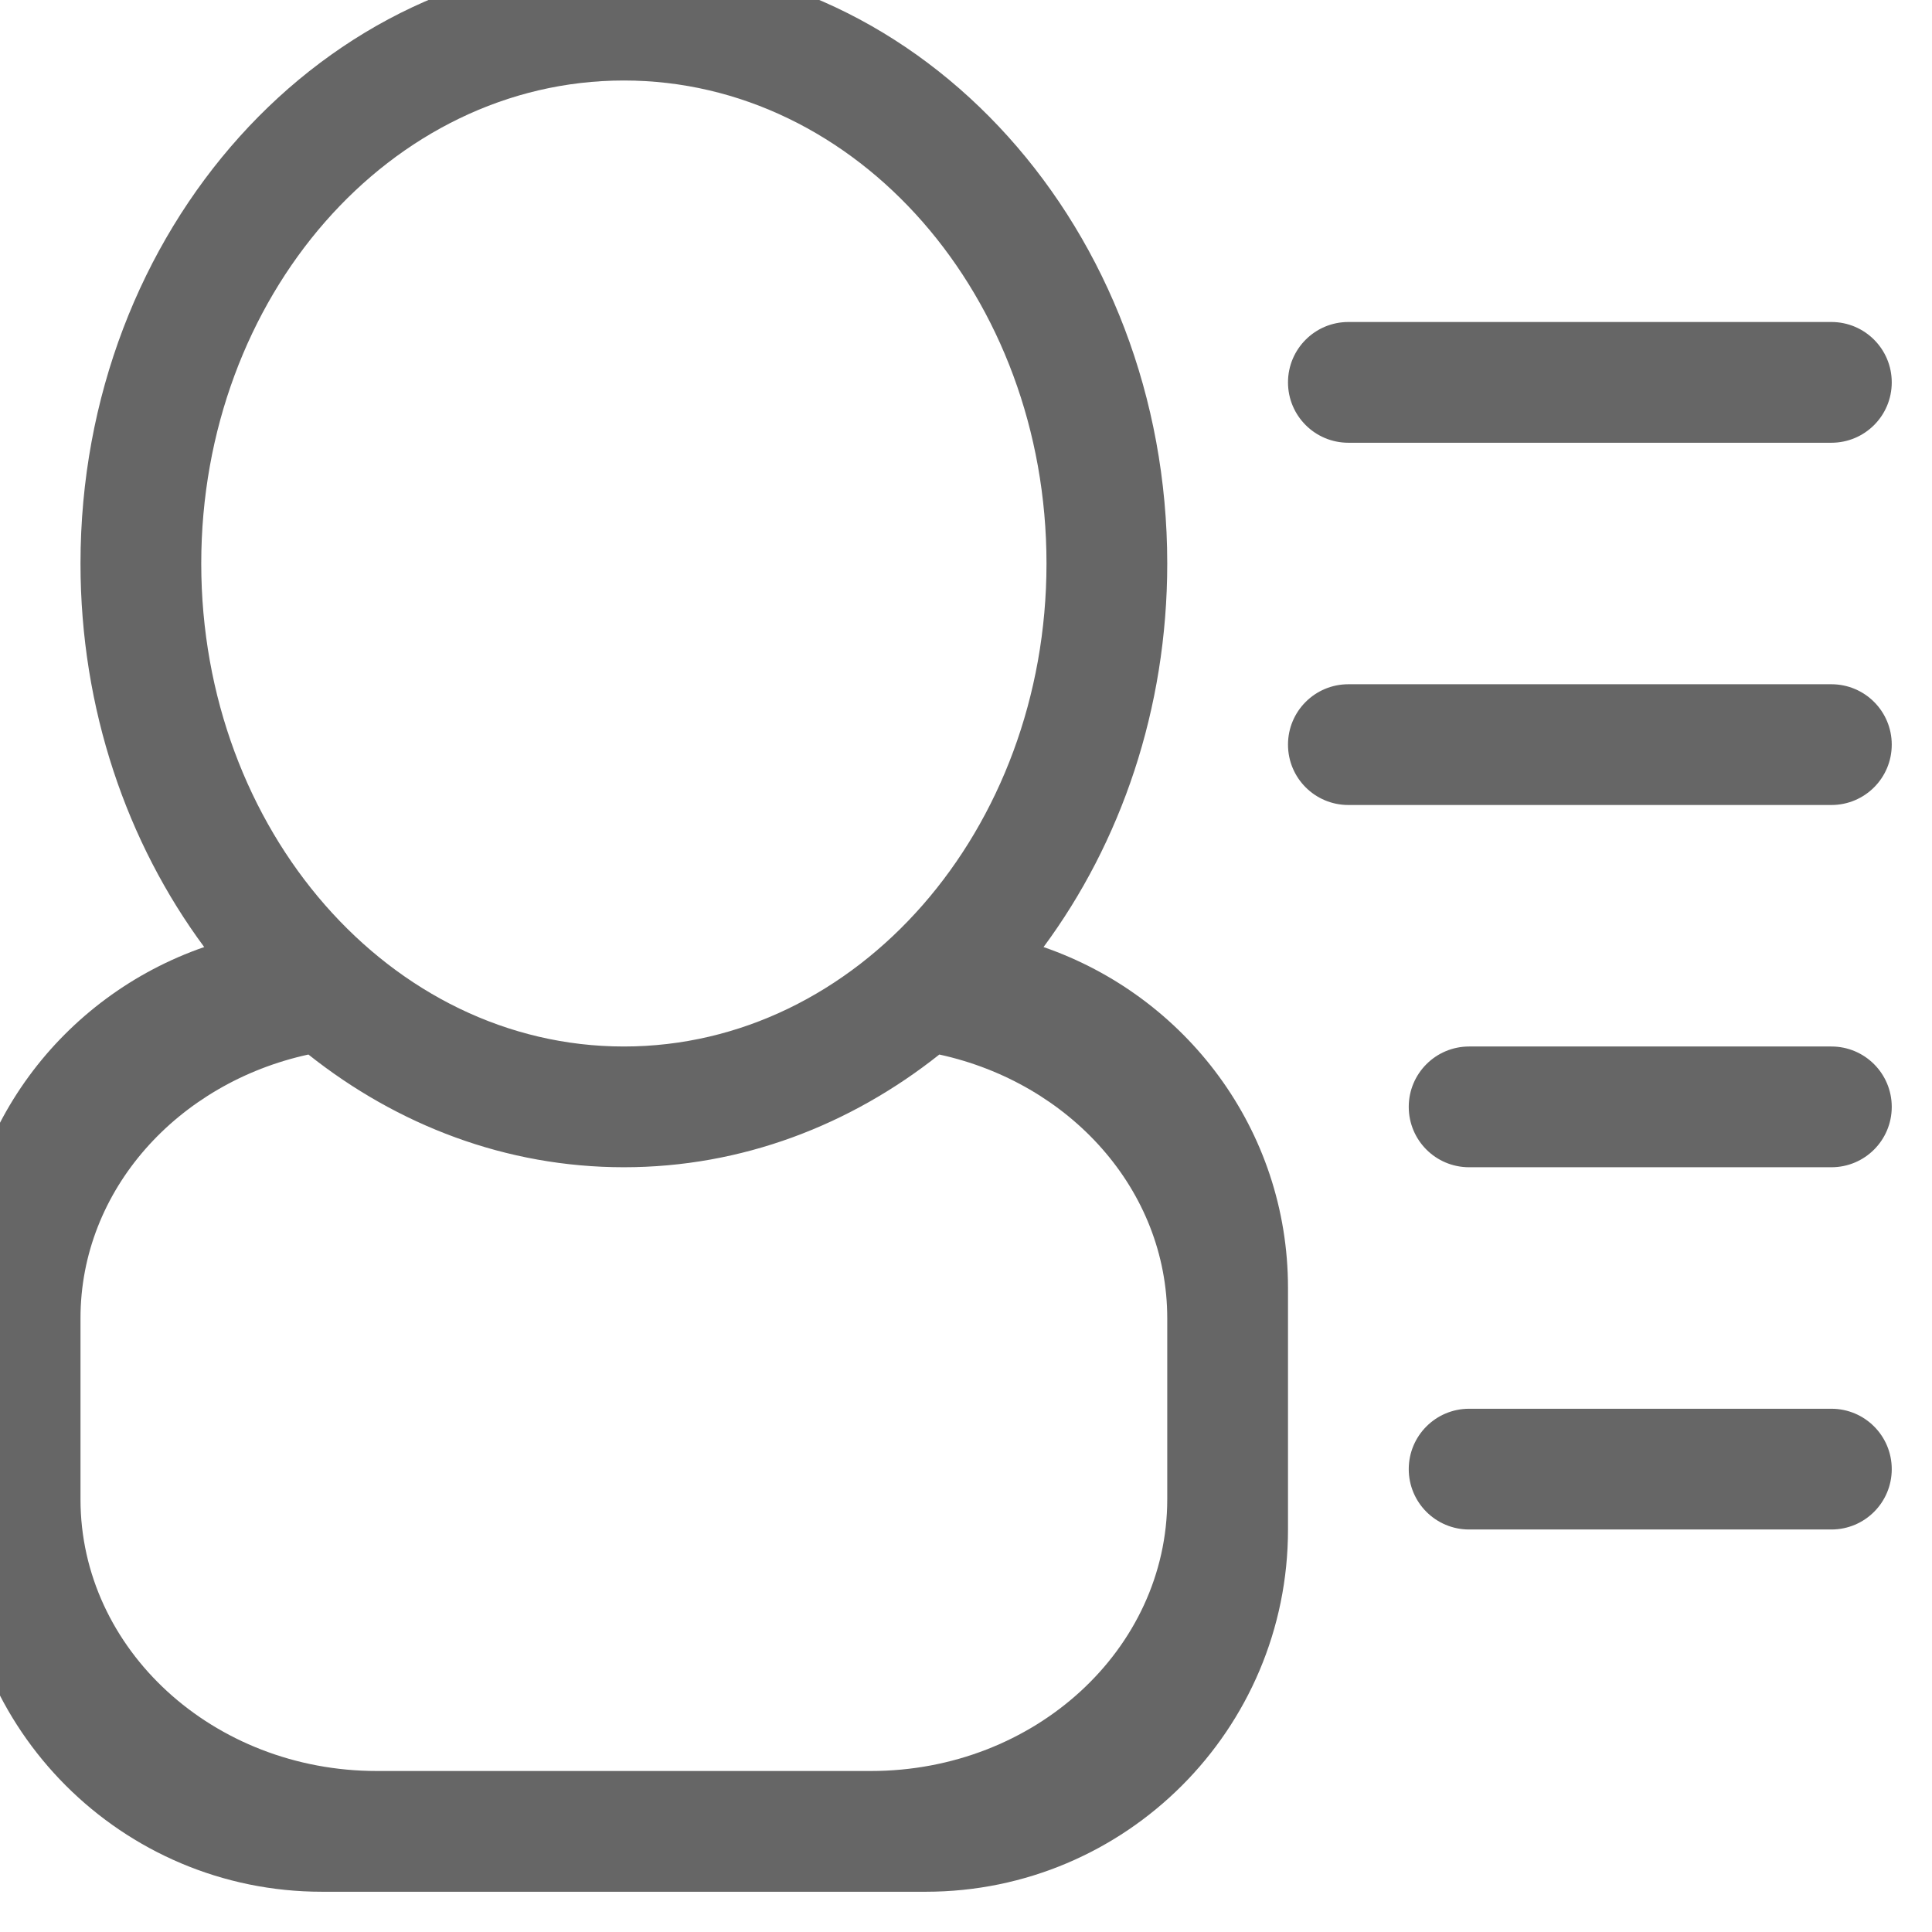
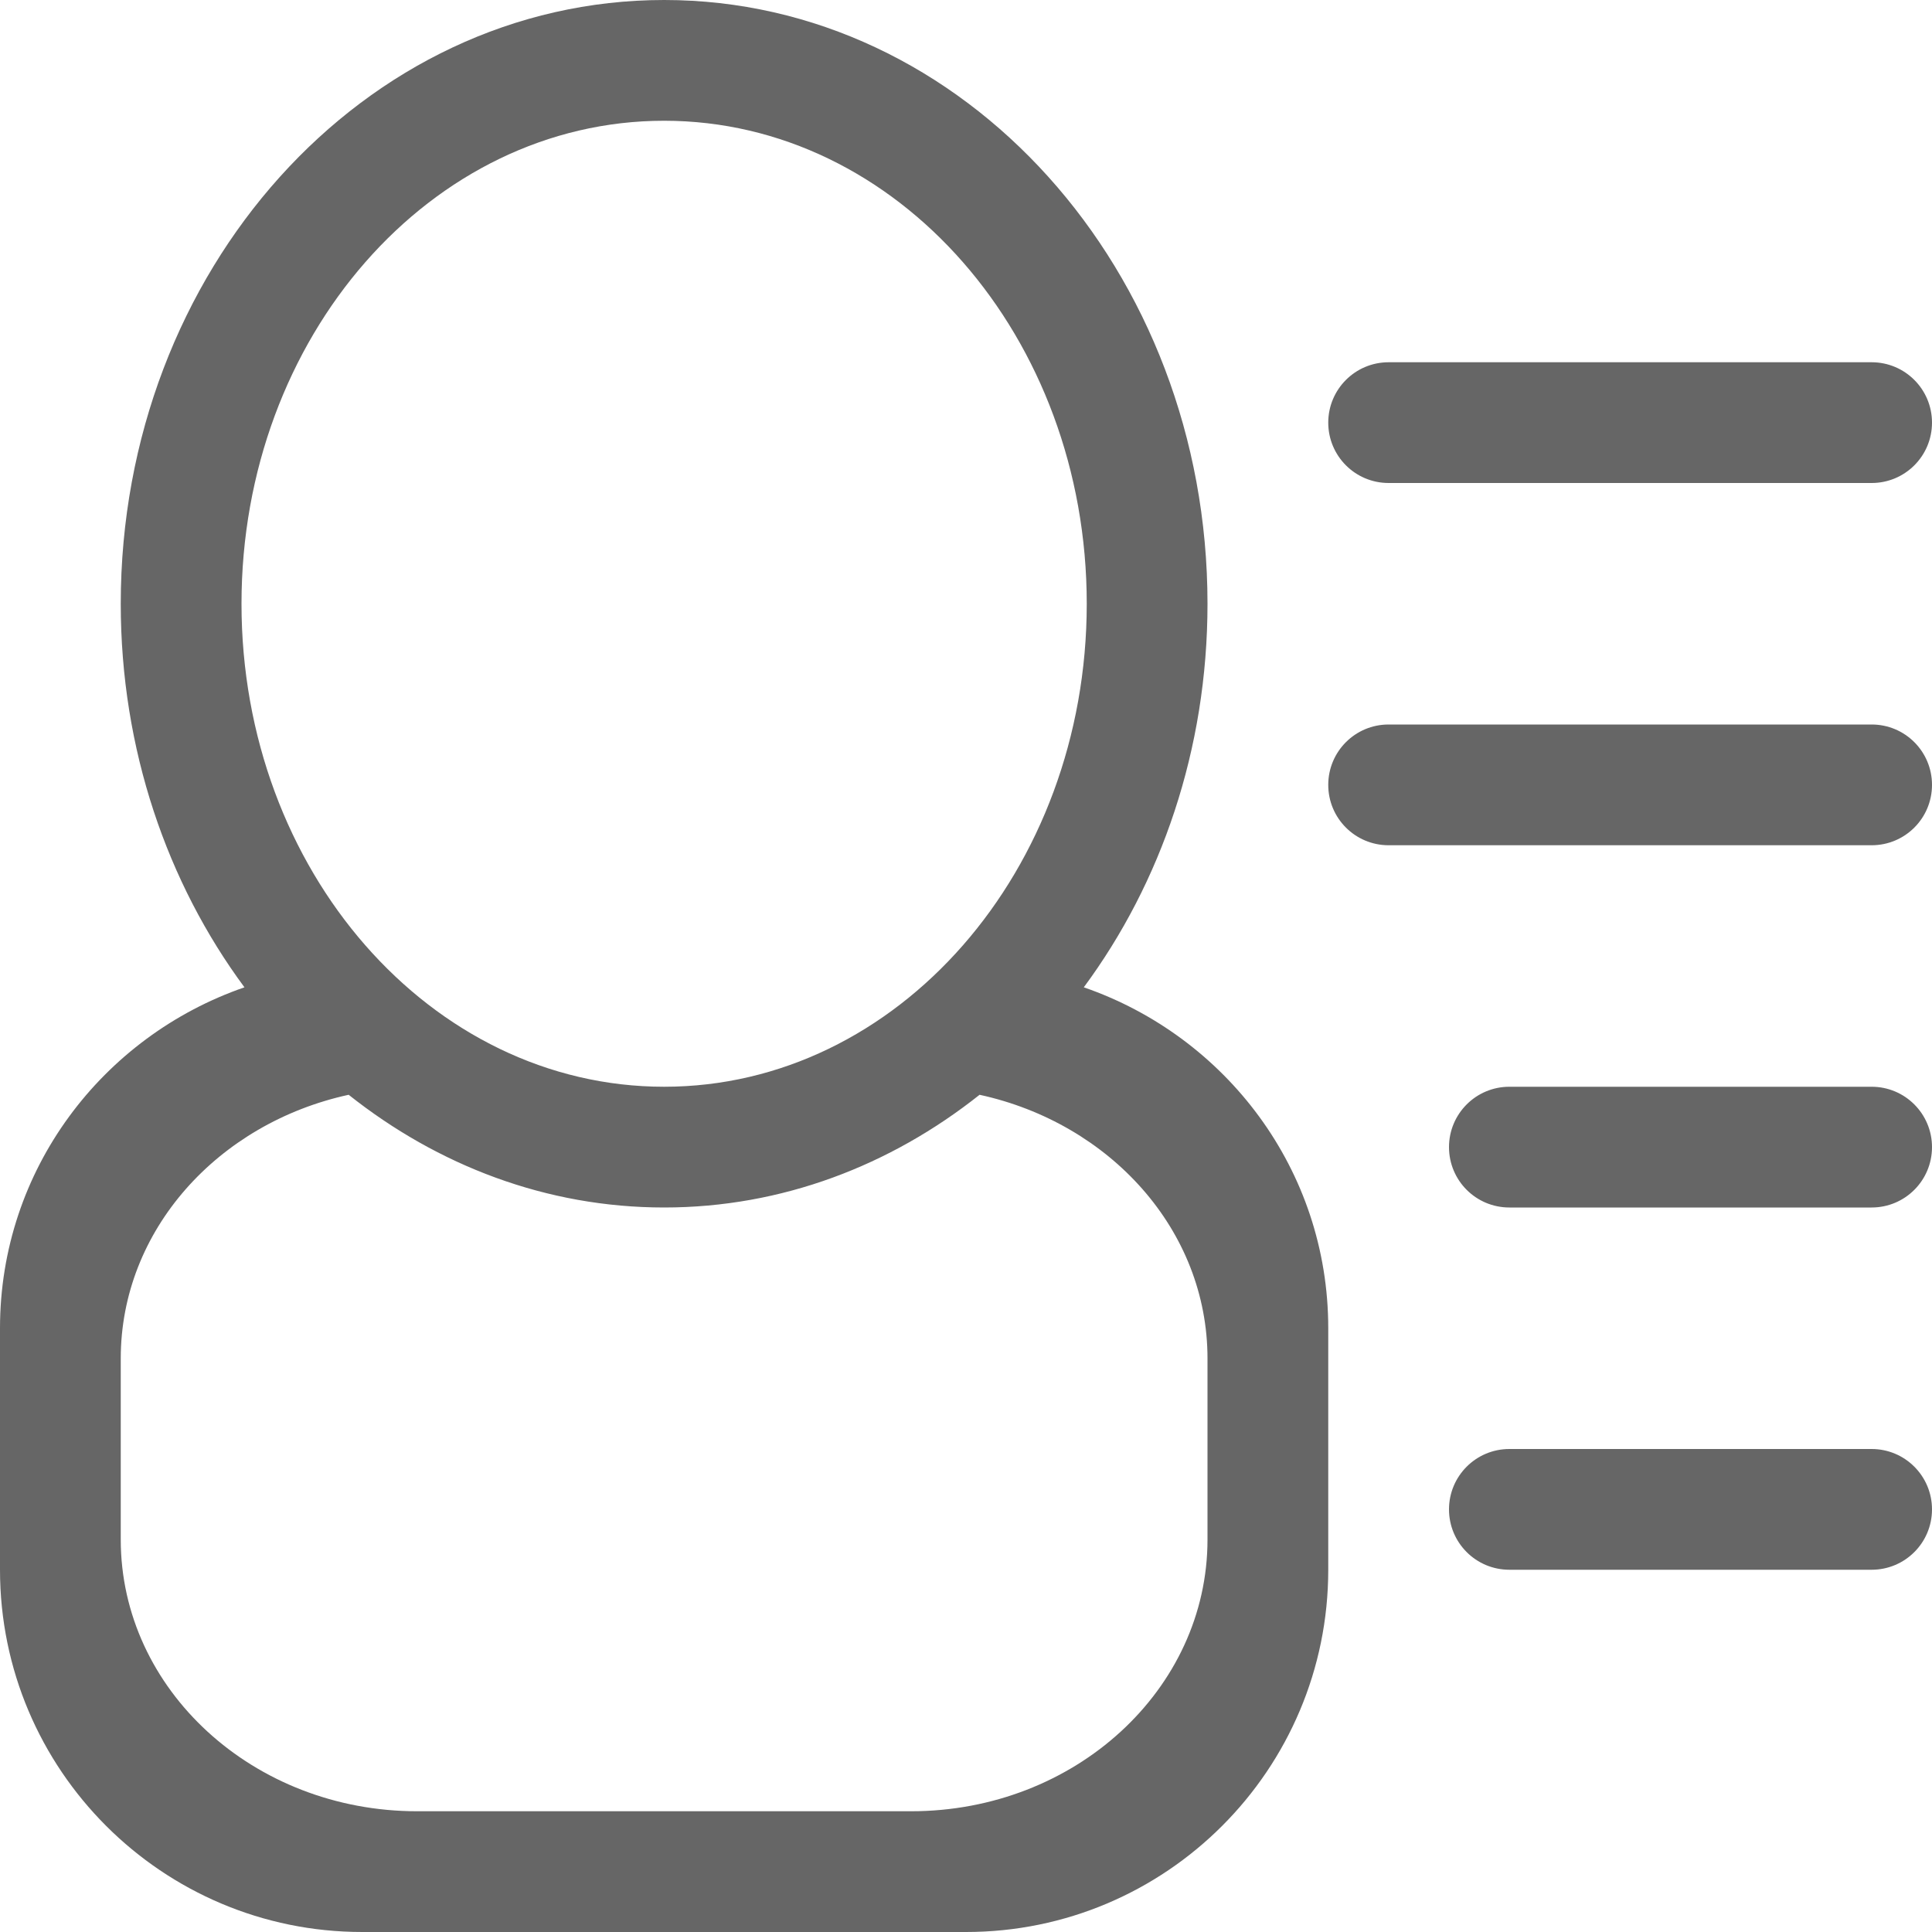
<svg xmlns="http://www.w3.org/2000/svg" width="32px" height="32px" viewBox="0 0 32 32" version="1.1">
  <defs />
  <g id="Page-1" stroke="none" stroke-width="1" fill="none" fill-rule="evenodd">
-     <g id="Icon-Set" transform="translate(-412.6667, -307.6667)" fill="#666666">
+     <g id="Icon-Set" transform="translate(-412, -307)" fill="#666666">
      <path d="M443,325 L437,325 C436.447,325 436,325.448 436,326 C436,326.553 436.447,327 437,327 L443,327 C443.553,327 444,326.553 444,326 C444,325.448 443.553,325 443,325 L443,325 Z M443,319 L435,319 C434.447,319 434,319.447 434,320 C434,320.553 434.447,321 435,321 L443,321 C443.553,321 444,320.553 444,320 C444,319.447 443.553,319 443,319 L443,319 Z M443,331 L437,331 C436.447,331 436,331.448 436,332 C436,332.553 436.447,333 437,333 L443,333 C443.553,333 444,332.553 444,332 C444,331.448 443.553,331 443,331 L443,331 Z M435,315 L443,315 C443.553,315 444,314.553 444,314 C444,313.448 443.553,313 443,313 L435,313 C434.447,313 434,313.448 434,314 C434,314.553 434.447,315 435,315 L435,315 Z M432,332.5 C432,334.985 429.802,337 427.091,337 L418.909,337 C416.198,337 414,334.985 414,332.5 L414,329.5 C414,327.374 415.613,325.604 417.775,325.133 C419.25,326.304 421.05,327 423,327 C424.95,327 426.75,326.304 428.225,325.133 C430.387,325.604 432,327.374 432,329.5 L432,332.5 L432,332.5 Z M416,317 C416,312.582 419.134,309 423,309 C426.866,309 430,312.582 430,317 C430,321.418 426.866,325 423,325 C419.134,325 416,321.418 416,317 L416,317 Z M429.951,323.353 C431.23,321.625 432,319.412 432,317 C432,311.478 427.971,307 423,307 C418.029,307 414,311.478 414,317 C414,319.412 414.77,321.625 416.049,323.353 C413.699,324.165 412,326.373 412,329 L412,333 C412,336.313 414.687,339 418,339 L428,339 C431.313,339 434,336.313 434,333 L434,329 C434,326.373 432.301,324.165 429.951,323.353 L429.951,323.353 Z" id="user-list" />
    </g>
  </g>
</svg>
